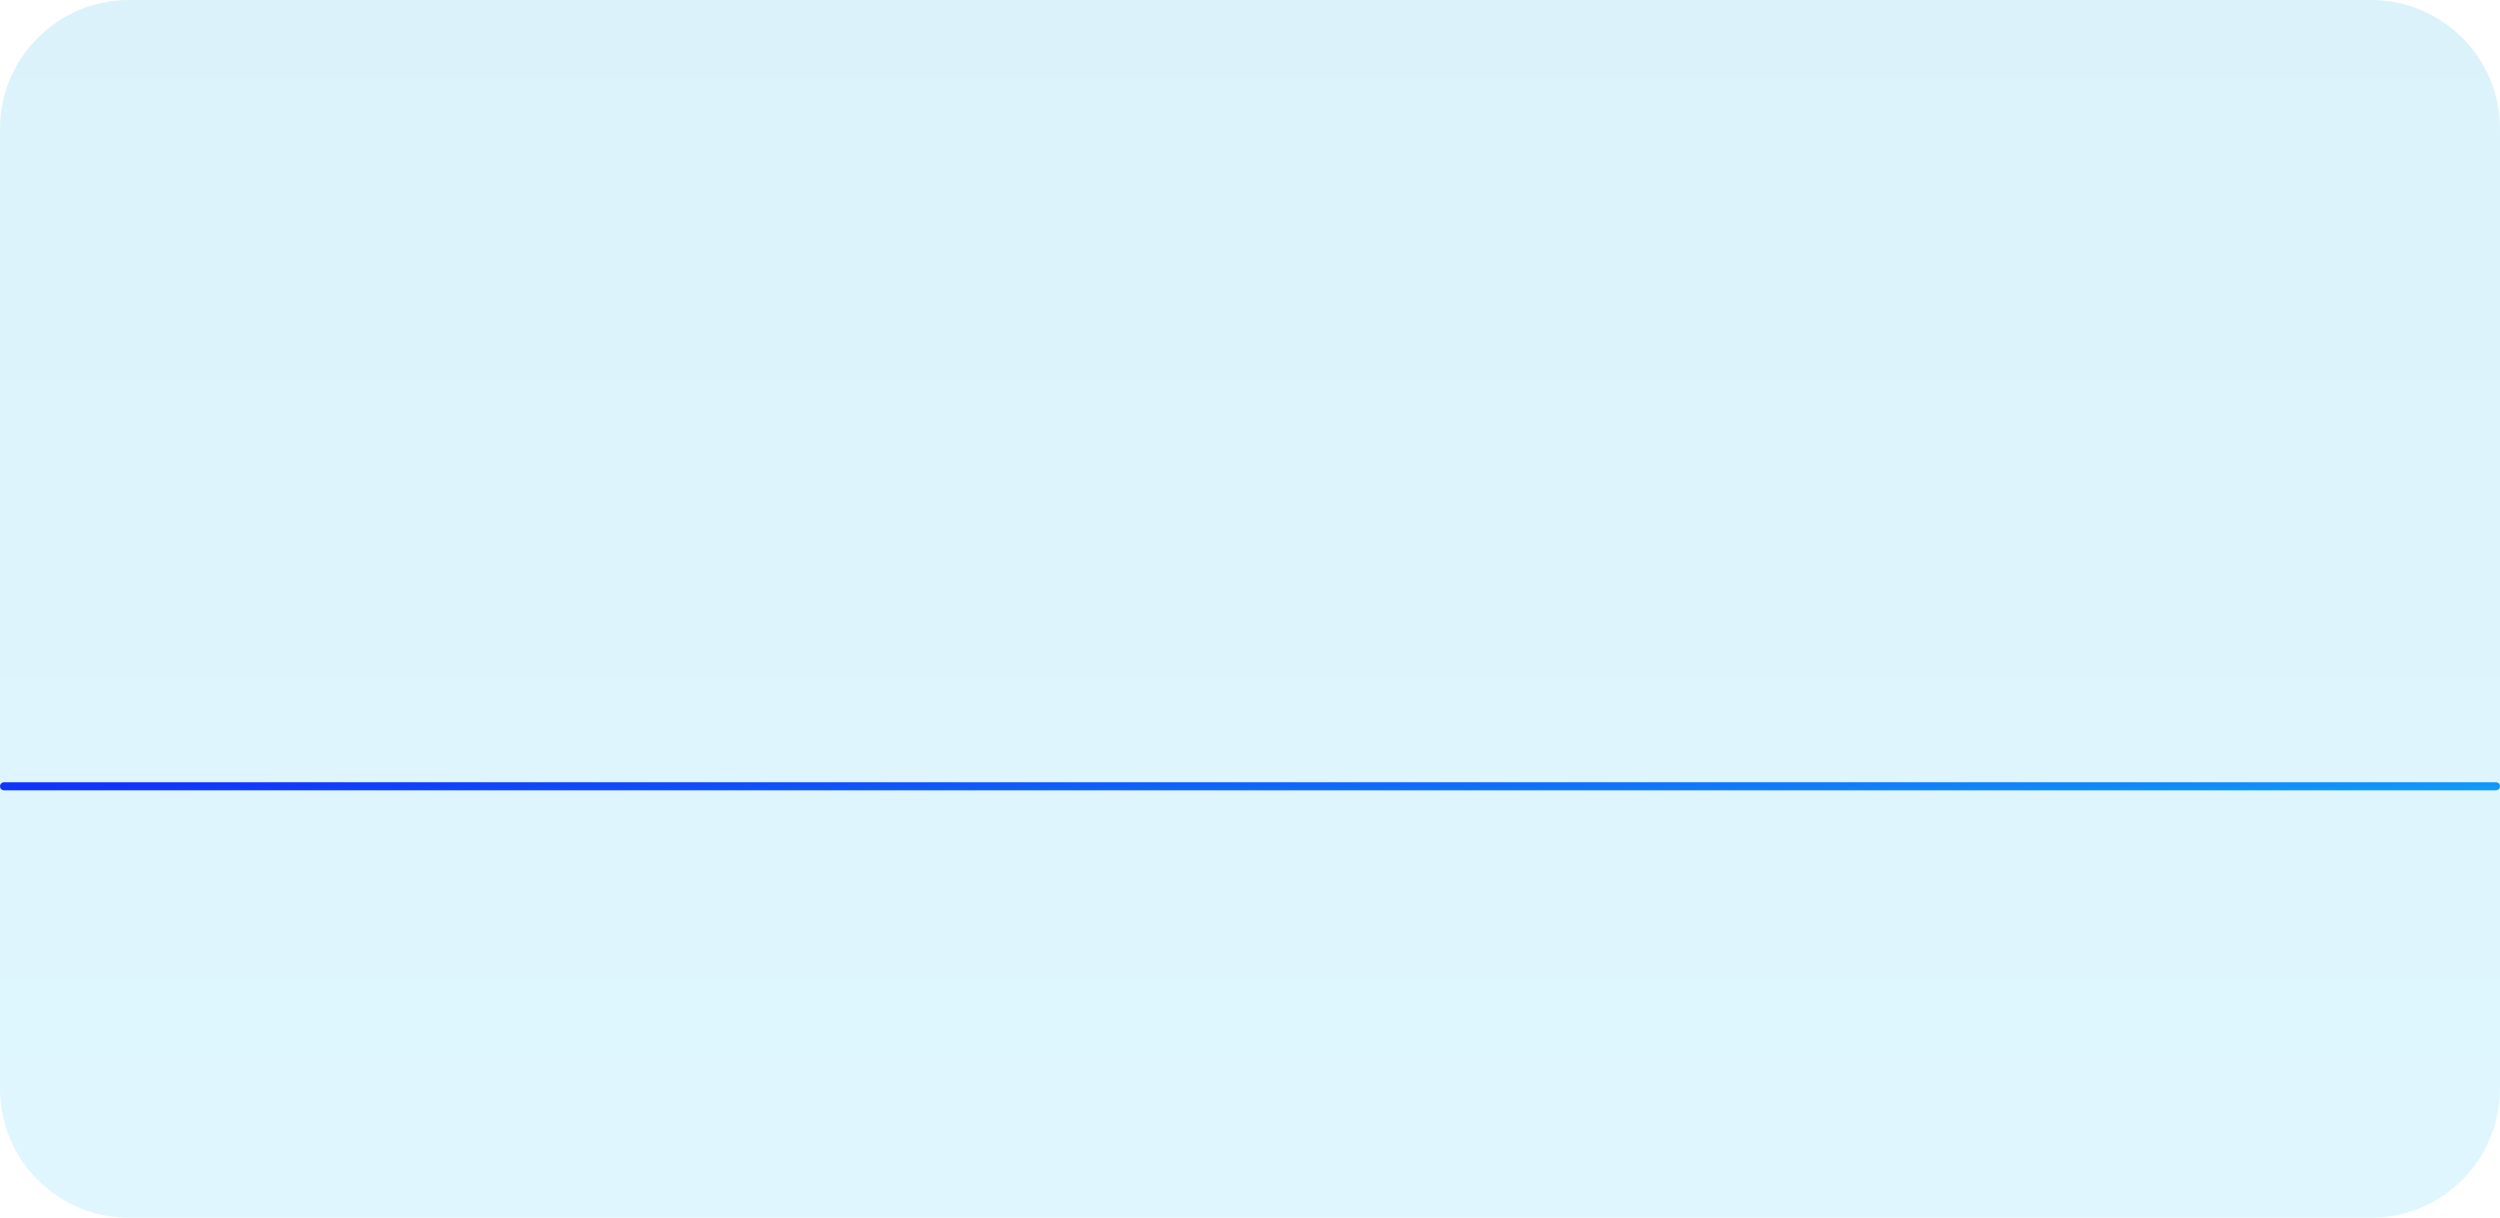
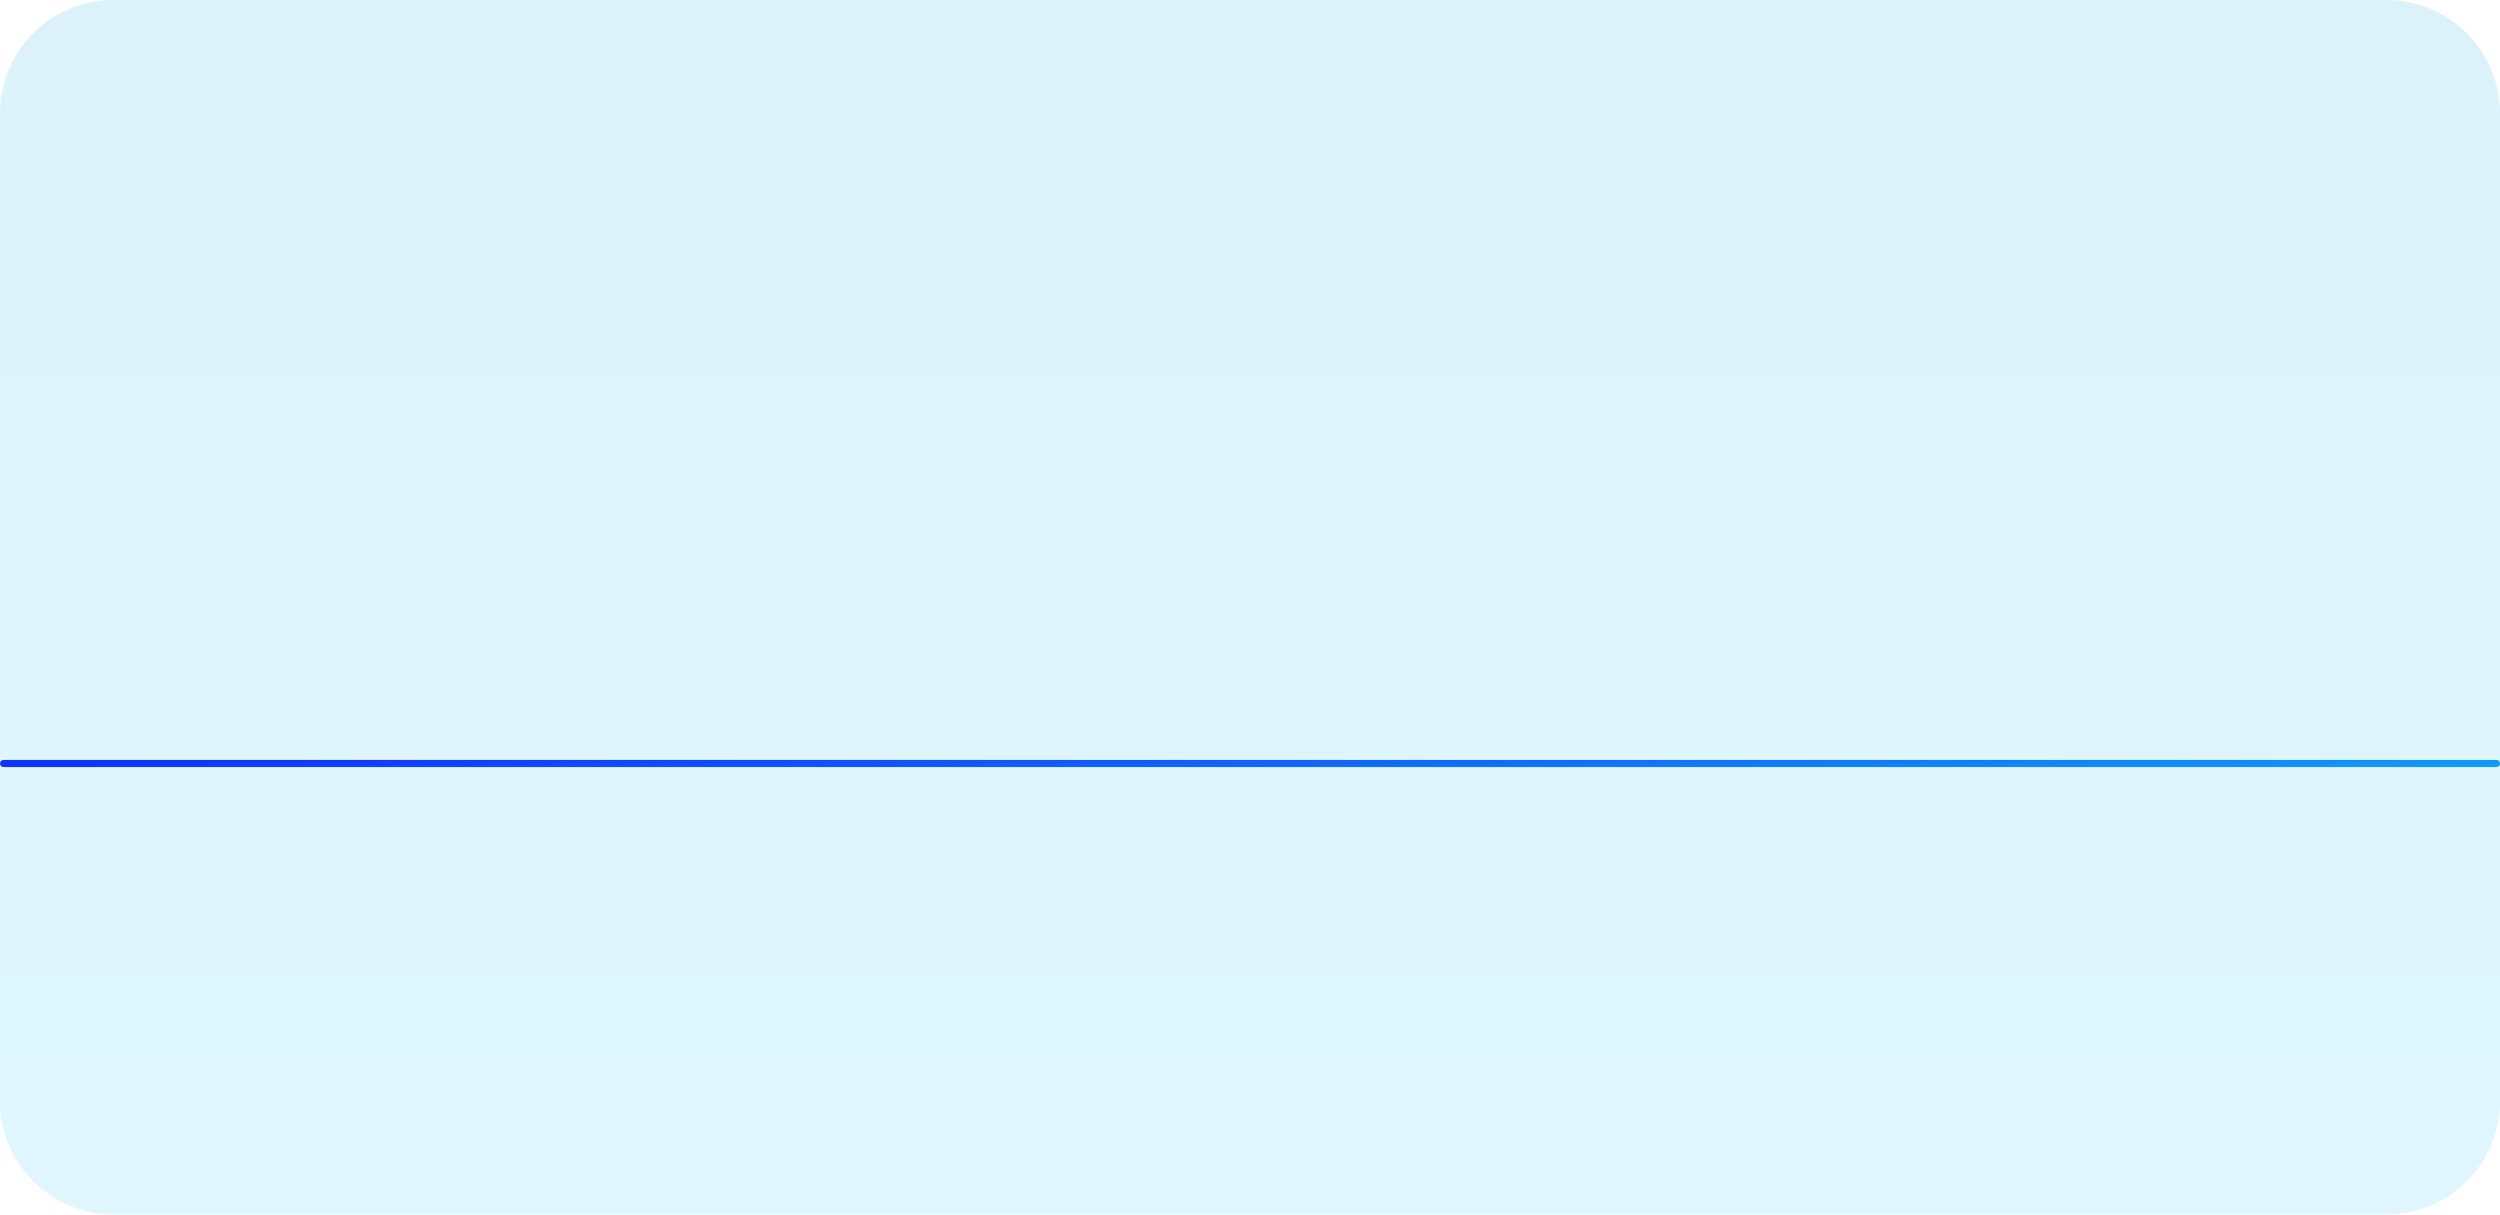
- <svg xmlns="http://www.w3.org/2000/svg" width="310" height="151" viewBox="0 0 310 151" fill="none">
-   <rect width="310" height="151" rx="16" fill="url(#paint0_linear_324_18)" fill-opacity="0.14" />
-   <line x1="0.5" y1="97.5" x2="309.5" y2="97.5" stroke="url(#paint1_linear_324_18)" stroke-linecap="round" />
+ <svg xmlns="http://www.w3.org/2000/svg" width="352" height="171" viewBox="0 0 352 171" fill="none">
+   <rect width="352" height="171" rx="16" fill="url(#paint0_linear_195_1482)" fill-opacity="0.14" />
+   <line x1="0.5" y1="107.5" x2="351.5" y2="107.5" stroke="url(#paint1_linear_195_1482)" stroke-linecap="round" />
  <defs>
-     <linearGradient id="paint0_linear_324_18" x1="155" y1="0" x2="155" y2="151" gradientUnits="userSpaceOnUse">
+     <linearGradient id="paint0_linear_195_1482" x1="176" y1="0" x2="176" y2="171" gradientUnits="userSpaceOnUse">
      <stop stop-color="#05A6E0" />
      <stop offset="1" stop-color="#1CC3FF" />
    </linearGradient>
-     <linearGradient id="paint1_linear_324_18" x1="0" y1="98" x2="0.322" y2="108.816" gradientUnits="userSpaceOnUse">
+     <linearGradient id="paint1_linear_195_1482" x1="0" y1="108" x2="0.283" y2="118.818" gradientUnits="userSpaceOnUse">
      <stop stop-color="#1035FA" />
      <stop offset="1" stop-color="#10B1FA" />
    </linearGradient>
  </defs>
</svg>
